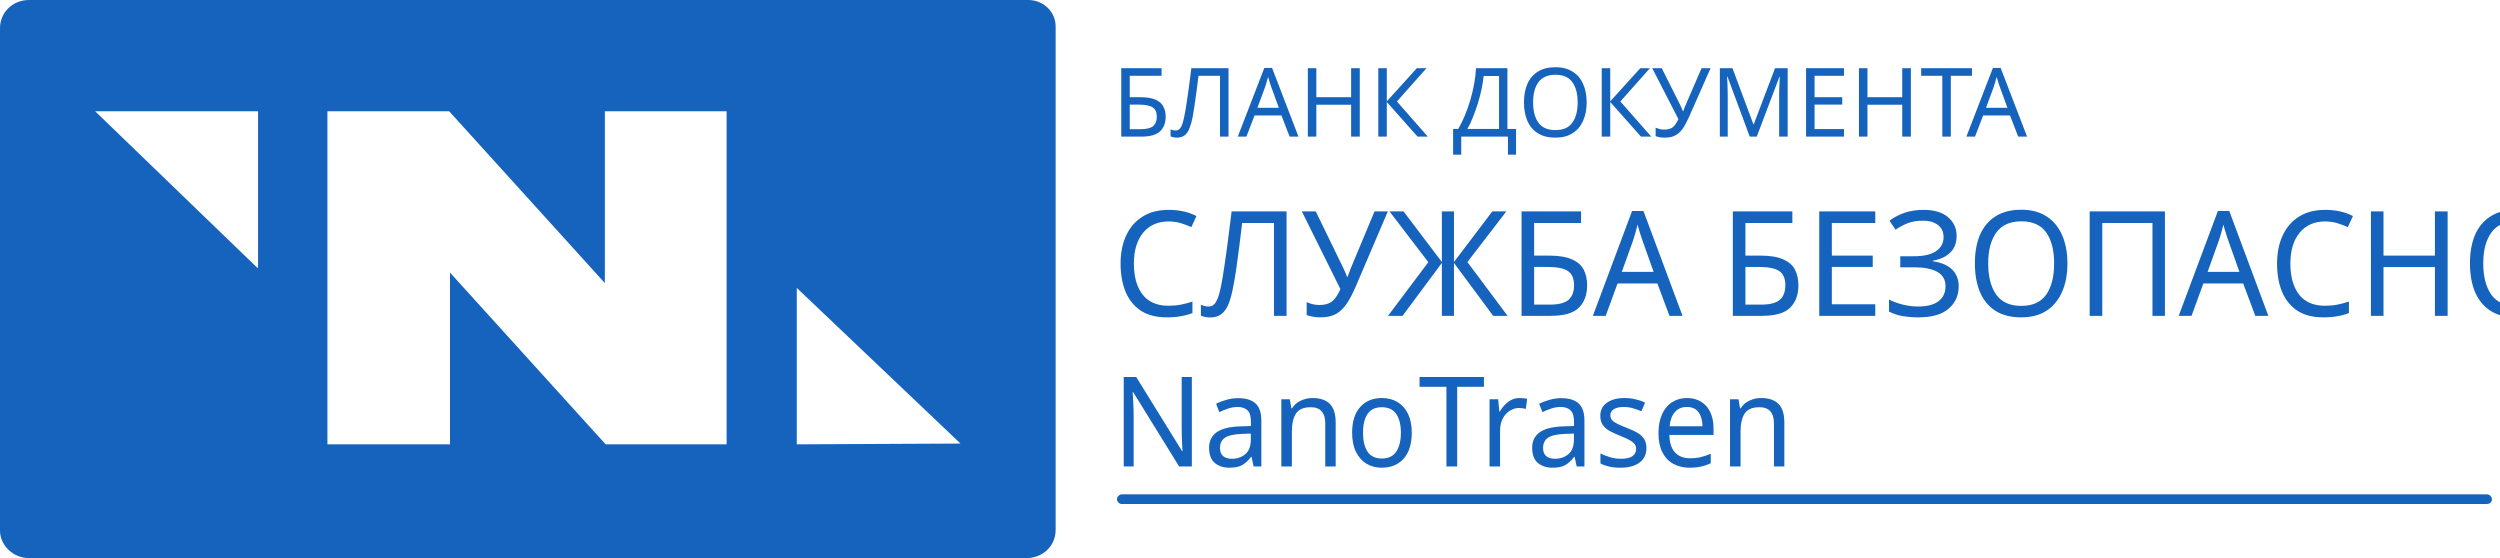
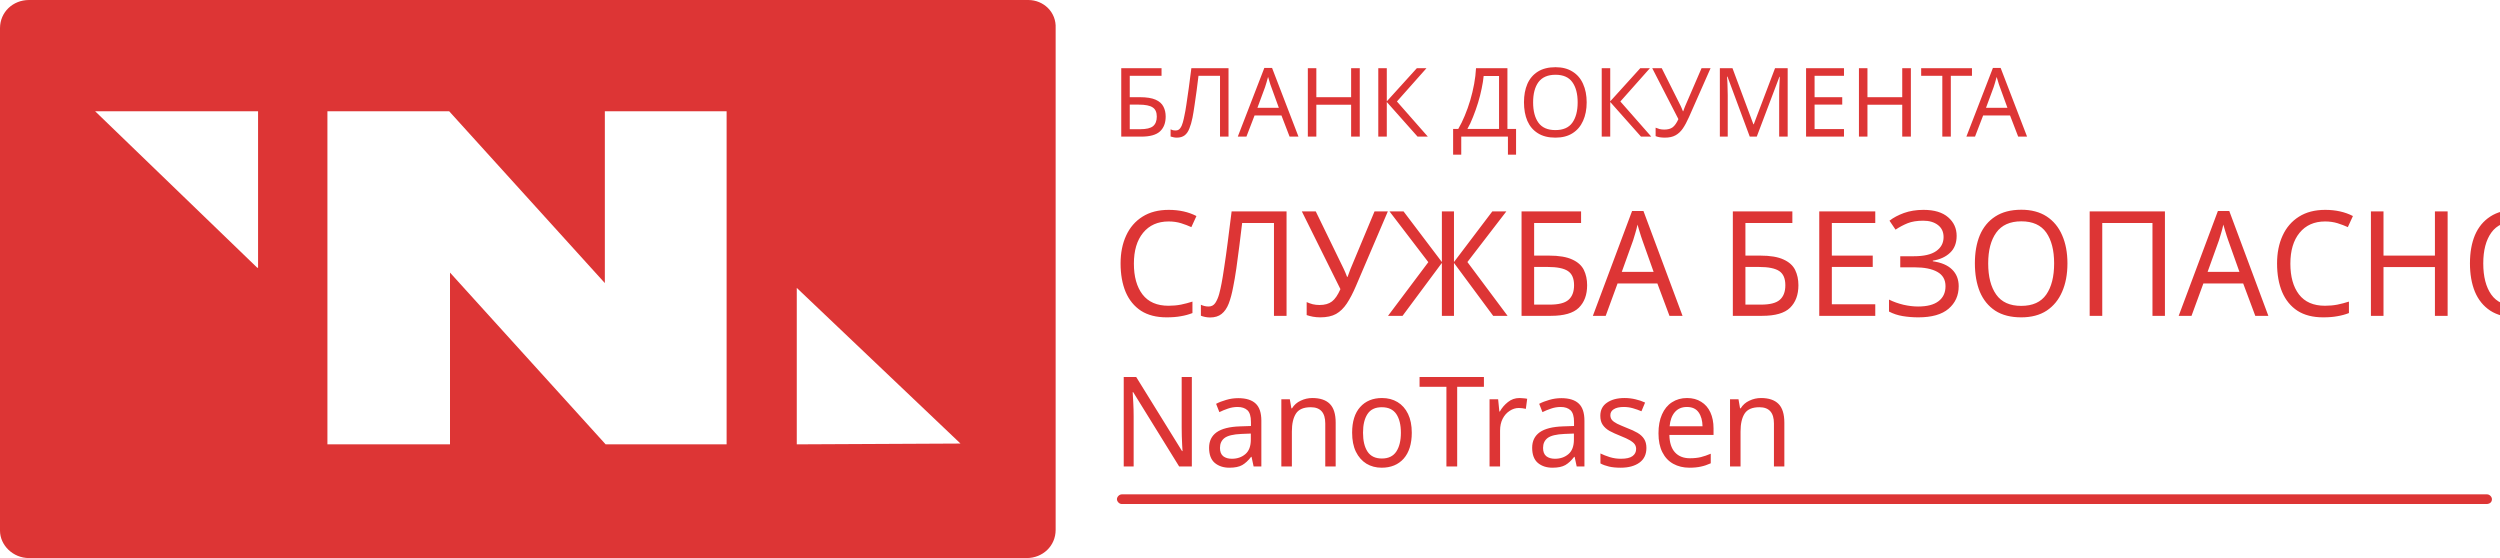
<svg xmlns="http://www.w3.org/2000/svg" version="1.1" id="Слой_1" x="0px" y="0px" viewBox="0 0 310 69.1" style="enable-background:new 0 0 310 69.1;" xml:space="preserve">
  <style type="text/css">
- 	.st0{fill:#1563bd;}
+ 	.st0{fill:#DD3535;}
	.st1{font-family:'Impact';}
	.st2{font-size:11.873px;}
	.st3{font-size:18.143px;}
	.st4{font-size:15.551px;}
</style>
  <path class="st0" d="M127.5,0H3.6C1.6,0,0,1.5,0,3.5v62.3c0,1.8,1.6,3.4,3.6,3.4h123.7c2,0,3.6-1.5,3.6-3.5V3.5  C131,1.5,129.4,0,127.5,0z M31.9,33.2L11.8,13.8h20.2v19.4H31.9z M90.2,55.1H75.1L55.8,33.8v21.3H40.6V13.8h15.1L75,35.1V13.8h15.1  v41.3H90.2L90.2,55.1L90.2,55.1z M98.8,55.1V35.7L119.1,55L98.8,55.1L98.8,55.1z" />
  <path class="st0" d="M308.3,62.5H139.1c-0.3,0-0.6-0.3-0.6-0.6l0,0c0-0.3,0.3-0.6,0.6-0.6h169.3c0.3,0,0.6,0.3,0.6,0.6l0,0  C309,62.3,308.7,62.5,308.3,62.5z" />
  <text transform="matrix(0.9931 0 0 1 137.8867 16.9425)" class="st0 st1 st2">БЛАНК ДОКУМЕНТА </text>
  <text transform="matrix(0.9602 0 0 1 137.8867 39.1637)" class="st0 st1 st3">СЛУЖБА БЕЗОПАСНОСТИ</text>
  <text transform="matrix(0.9602 0 0 1 137.8867 57.8395)" class="st0 st1 st4">NanoTrasen</text>
</svg>
